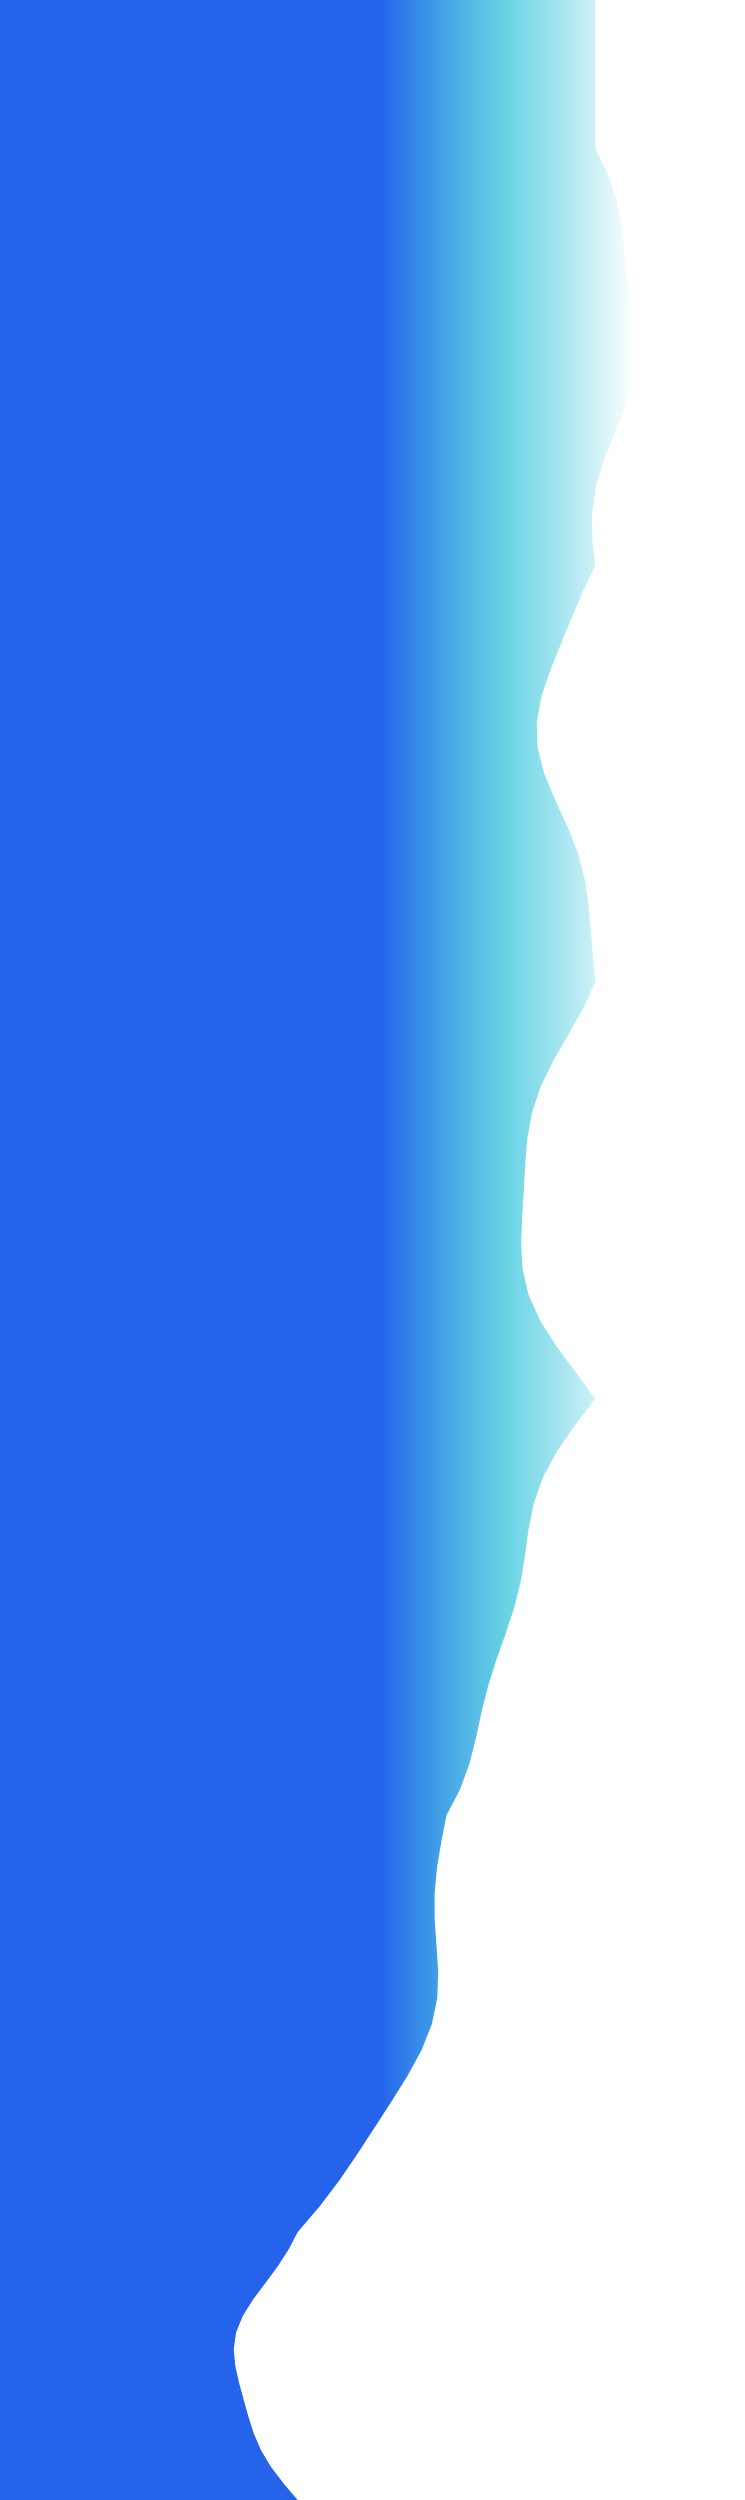
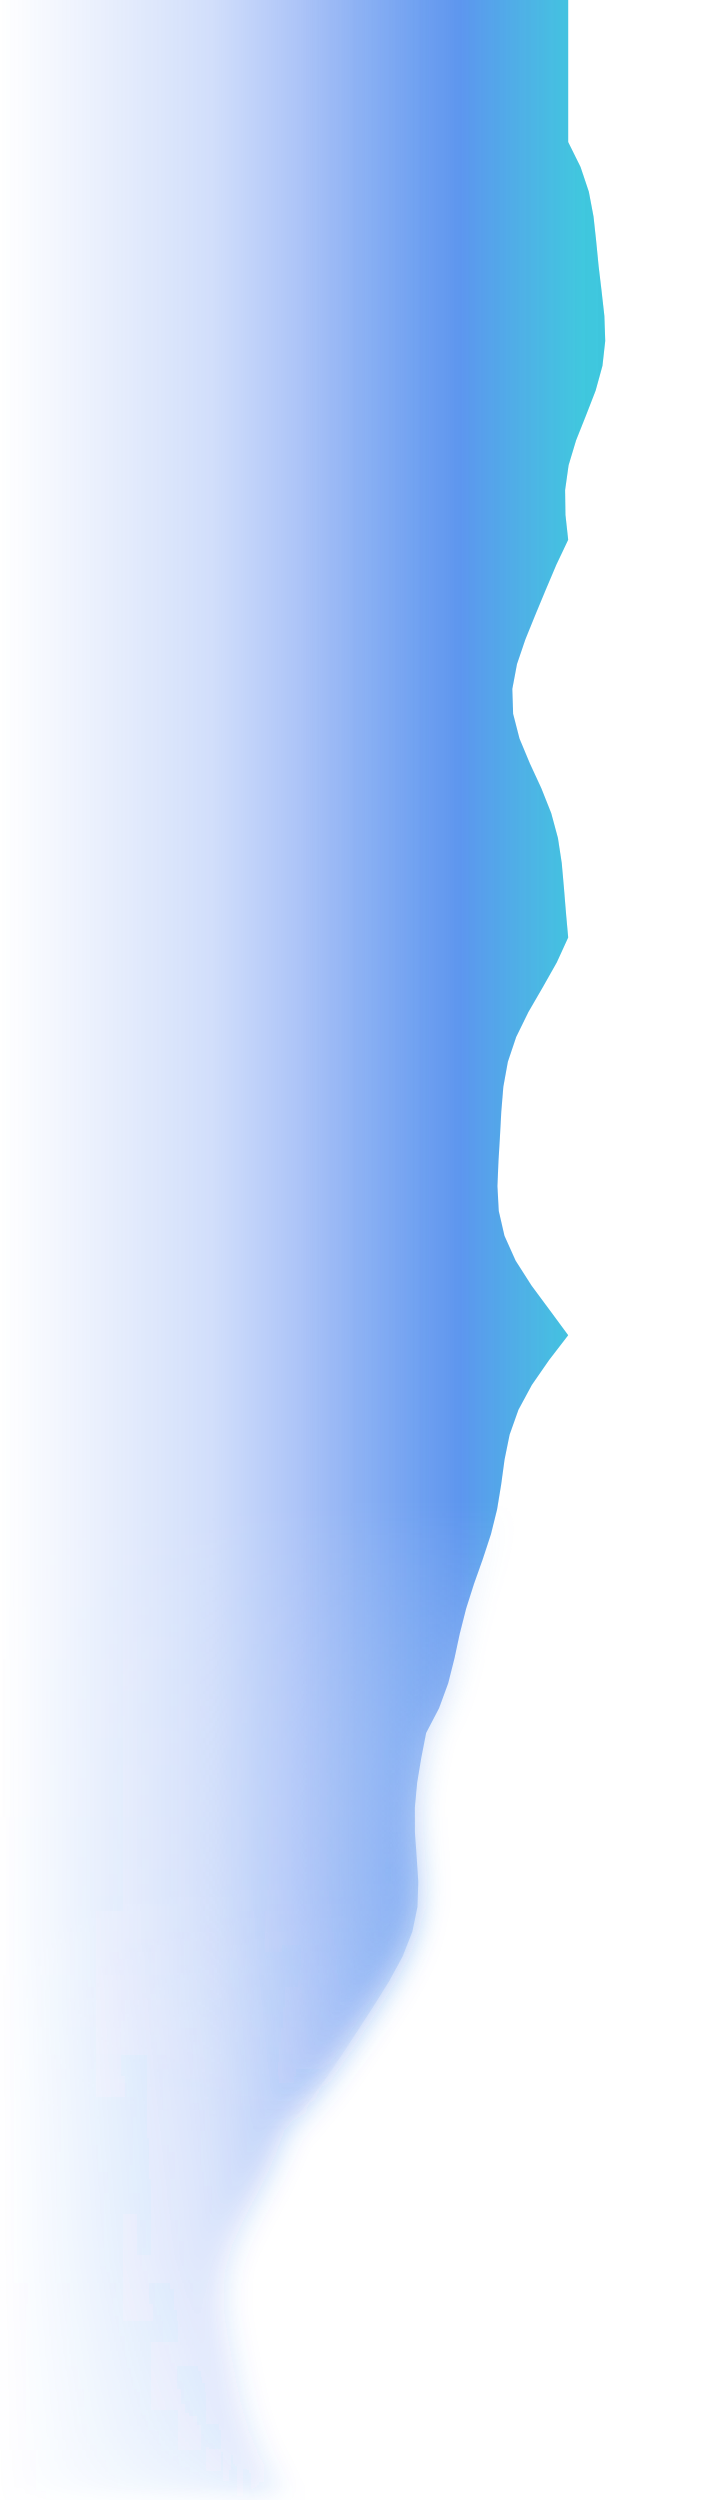
- <svg xmlns="http://www.w3.org/2000/svg" viewBox="0 0 100 336" preserveAspectRatio="none">
+ <svg xmlns="http://www.w3.org/2000/svg" viewBox="0 0 100 352" preserveAspectRatio="none">
  <defs>
-     <linearGradient id="grad-448" x1="0%" y1="0%" x2="100%" y2="0%">
-       <stop offset="0%" stop-color="rgb(37, 99, 235)" stop-opacity="1" />
-       <stop offset="60%" stop-color="rgb(37, 99, 235)" stop-opacity="1" />
-       <stop offset="80%" stop-color="rgb(6, 182, 212)" stop-opacity="0.6" />
-       <stop offset="92%" stop-color="rgb(6, 182, 212)" stop-opacity="0.25" />
-       <stop offset="100%" stop-color="rgb(6, 182, 212)" stop-opacity="0" />
+     <linearGradient id="area-448" x1="0%" y1="0%" x2="100%" y2="0%">
+       <stop offset="0%" stop-color="rgb(6, 182, 212)" stop-opacity="0" />
+       <stop offset="50%" stop-color="rgb(6, 182, 212)" stop-opacity="0" />
+       <stop offset="75%" stop-color="rgb(6, 182, 212)" stop-opacity="0.1" />
+       <stop offset="90%" stop-color="rgb(6, 182, 212)" stop-opacity="0.18" />
+       <stop offset="100%" stop-color="rgb(6, 182, 212)" stop-opacity="0.25" />
    </linearGradient>
+     <linearGradient id="spray-448" x1="0" y1="0" x2="100" y2="0" gradientUnits="userSpaceOnUse">
+       <stop offset="0%" stop-color="rgb(37, 99, 235)" stop-opacity="0" />
+       <stop offset="30%" stop-color="rgb(37, 99, 235)" stop-opacity="0.3" />
+       <stop offset="50%" stop-color="rgb(37, 99, 235)" stop-opacity="0.7" />
+       <stop offset="65%" stop-color="rgb(37, 99, 235)" stop-opacity="1" />
+       <stop offset="82%" stop-color="rgb(6, 182, 212)" stop-opacity="1" />
+       <stop offset="100%" stop-color="rgb(6, 182, 212)" stop-opacity="1" />
+     </linearGradient>
+     <mask id="fade-bottom-448">
+       <linearGradient id="fade-gradient-448" x1="0" y1="0" x2="0" y2="1">
+         <stop offset="0%" stop-color="white" />
+         <stop offset="75%" stop-color="white" />
+         <stop offset="90%" stop-color="rgb(200,200,200)" />
+         <stop offset="97%" stop-color="rgb(140,140,140)" />
+         <stop offset="100%" stop-color="rgb(80,80,80)" />
+       </linearGradient>
+       <rect x="0" y="0" width="100" height="352" fill="url(#fade-gradient-448)" />
+     </mask>
+     <linearGradient id="blur-reveal-448" x1="0" y1="0" x2="0" y2="1">
+       <stop offset="0%" stop-color="black" />
+       <stop offset="60%" stop-color="black" />
+       <stop offset="85%" stop-color="white" />
+       <stop offset="100%" stop-color="white" />
+     </linearGradient>
+     <mask id="blur-mask-448">
+       <rect x="0" y="0" width="100" height="352" fill="url(#blur-reveal-448)" />
+     </mask>
+     <linearGradient id="sharp-reveal-448" x1="0" y1="0" x2="0" y2="1">
+       <stop offset="0%" stop-color="white" />
+       <stop offset="60%" stop-color="white" />
+       <stop offset="85%" stop-color="black" />
+       <stop offset="100%" stop-color="black" />
+     </linearGradient>
+     <mask id="sharp-mask-448">
+       <rect x="0" y="0" width="100" height="352" fill="url(#sharp-reveal-448)" />
+     </mask>
+     <filter id="blur-448" x="-20%" y="-20%" width="140%" height="140%">
+       <feGaussianBlur stdDeviation="2" />
+     </filter>
  </defs>
-   <polygon points="0,0 80,0 80,20 81.736,23.5 82.909,27 83.569,30.5 83.946,34 84.288,37.5 84.705,41 85.097,44.5 85.216,48 84.826,51.5 83.862,55 82.504,58.5 81.111,62 80.059,65.5 79.567,69 79.617,72.5 80,76 78.339,79.5 76.857,83 75.403,86.5 73.983,90 72.793,93.5 72.135,97 72.246,100.5 73.148,104 74.608,107.5 76.225,111 77.613,114.5 78.559,118 79.092,121.5 79.402,125 79.686,128.5 80,132 78.399,135.5 76.423,139 74.396,142.5 72.681,146 71.507,149.5 70.873,153 70.583,156.5 70.395,160 70.185,163.5 70.04,167 70.225,170.5 71.029,174 72.598,177.5 74.832,181 77.423,184.5 80,188 77.307,191.5 74.884,195 72.995,198.5 71.754,202 71.043,205.5 70.567,209 69.996,212.5 69.13,216 67.983,219.5 66.741,223 65.627,226.5 64.741,230 63.987,233.5 63.106,237 61.824,240.5 60,244 59.317,247.5 58.735,251 58.41,254.5 58.42,258 58.669,261.5 58.896,265 58.774,268.5 58.052,272 56.671,275.5 54.765,279 52.575,282.5 50.307,286 48.024,289.5 45.639,293 42.994,296.5 40,300 38.832,302.25 37.395,304.5 35.735,306.75 34.051,309 32.632,311.25 31.724,313.5 31.417,315.75 31.623,318 32.132,320.25 32.742,322.5 33.371,324.75 34.086,327 35.047,329.25 36.384,331.5 38.091,333.75 40,336 0,336" fill="url(#grad-448)" />
+   <g mask="url(#blur-mask-448)" filter="url(#blur-448)">
+     <polygon points="0,0 80,0 80,20 81.736,23.5 82.909,27 83.569,30.5 83.946,34 84.288,37.5 84.705,41 85.097,44.5 85.216,48 84.826,51.5 83.862,55 82.504,58.5 81.111,62 80.059,65.5 79.567,69 79.617,72.5 80,76 78.339,79.5 76.857,83 75.403,86.5 73.983,90 72.793,93.5 72.135,97 72.246,100.5 73.148,104 74.608,107.5 76.225,111 77.613,114.5 78.559,118 79.092,121.5 79.402,125 79.686,128.5 80,132 78.399,135.5 76.423,139 74.396,142.5 72.681,146 71.507,149.5 70.873,153 70.583,156.5 70.395,160 70.185,163.5 70.04,167 70.225,170.5 71.029,174 72.598,177.5 74.832,181 77.423,184.5 80,188 77.307,191.5 74.884,195 72.995,198.5 71.754,202 71.043,205.5 70.567,209 69.996,212.5 69.13,216 67.983,219.5 66.741,223 65.627,226.5 64.741,230 63.987,233.5 63.106,237 61.824,240.5 60,244 59.317,247.5 58.735,251 58.41,254.5 58.42,258 58.669,261.5 58.896,265 58.774,268.5 58.052,272 56.671,275.5 54.765,279 52.575,282.5 50.307,286 48.024,289.5 45.639,293 42.994,296.5 40,300 38.832,303.25 37.395,306.5 35.735,309.75 34.051,313 32.632,316.25 31.724,319.5 31.417,322.75 31.623,326 32.132,329.25 32.742,332.5 33.371,335.75 34.086,339 35.047,342.25 36.384,345.5 38.091,348.75 40,352 0,352" fill="url(#spray-448)" fill-opacity="0.7" mask="url(#fade-bottom-448)" />
+     <polygon points="0,0 80,0 80,20 81.736,23.5 82.909,27 83.569,30.5 83.946,34 84.288,37.5 84.705,41 85.097,44.5 85.216,48 84.826,51.5 83.862,55 82.504,58.5 81.111,62 80.059,65.5 79.567,69 79.617,72.5 80,76 78.339,79.5 76.857,83 75.403,86.5 73.983,90 72.793,93.5 72.135,97 72.246,100.5 73.148,104 74.608,107.5 76.225,111 77.613,114.5 78.559,118 79.092,121.5 79.402,125 79.686,128.5 80,132 78.399,135.5 76.423,139 74.396,142.5 72.681,146 71.507,149.5 70.873,153 70.583,156.5 70.395,160 70.185,163.5 70.04,167 70.225,170.5 71.029,174 72.598,177.5 74.832,181 77.423,184.5 80,188 77.307,191.5 74.884,195 72.995,198.5 71.754,202 71.043,205.5 70.567,209 69.996,212.5 69.13,216 67.983,219.5 66.741,223 65.627,226.5 64.741,230 63.987,233.5 63.106,237 61.824,240.5 60,244 59.317,247.5 58.735,251 58.41,254.5 58.42,258 58.669,261.5 58.896,265 58.774,268.5 58.052,272 56.671,275.5 54.765,279 52.575,282.5 50.307,286 48.024,289.5 45.639,293 42.994,296.5 40,300 38.832,303.25 37.395,306.5 35.735,309.75 34.051,313 32.632,316.25 31.724,319.5 31.417,322.75 31.623,326 32.132,329.25 32.742,332.5 33.371,335.75 34.086,339 35.047,342.25 36.384,345.5 38.091,348.75 40,352 0,352" fill="url(#area-448)" />
+   </g>
+   <g mask="url(#sharp-mask-448)">
+     <polygon points="0,0 80,0 80,20 81.736,23.5 82.909,27 83.569,30.5 83.946,34 84.288,37.5 84.705,41 85.097,44.5 85.216,48 84.826,51.5 83.862,55 82.504,58.5 81.111,62 80.059,65.5 79.567,69 79.617,72.5 80,76 78.339,79.5 76.857,83 75.403,86.5 73.983,90 72.793,93.5 72.135,97 72.246,100.5 73.148,104 74.608,107.5 76.225,111 77.613,114.5 78.559,118 79.092,121.5 79.402,125 79.686,128.5 80,132 78.399,135.5 76.423,139 74.396,142.5 72.681,146 71.507,149.5 70.873,153 70.583,156.5 70.395,160 70.185,163.5 70.04,167 70.225,170.5 71.029,174 72.598,177.5 74.832,181 77.423,184.5 80,188 77.307,191.5 74.884,195 72.995,198.5 71.754,202 71.043,205.5 70.567,209 69.996,212.5 69.13,216 67.983,219.5 66.741,223 65.627,226.5 64.741,230 63.987,233.5 63.106,237 61.824,240.5 60,244 59.317,247.5 58.735,251 58.41,254.5 58.42,258 58.669,261.5 58.896,265 58.774,268.5 58.052,272 56.671,275.5 54.765,279 52.575,282.5 50.307,286 48.024,289.5 45.639,293 42.994,296.5 40,300 38.832,303.25 37.395,306.5 35.735,309.75 34.051,313 32.632,316.25 31.724,319.5 31.417,322.75 31.623,326 32.132,329.25 32.742,332.5 33.371,335.75 34.086,339 35.047,342.25 36.384,345.5 38.091,348.75 40,352 0,352" fill="url(#spray-448)" fill-opacity="0.7" mask="url(#fade-bottom-448)" />
+     <polygon points="0,0 80,0 80,20 81.736,23.5 82.909,27 83.569,30.5 83.946,34 84.288,37.5 84.705,41 85.097,44.5 85.216,48 84.826,51.5 83.862,55 82.504,58.5 81.111,62 80.059,65.5 79.567,69 79.617,72.5 80,76 78.339,79.5 76.857,83 75.403,86.5 73.983,90 72.793,93.5 72.135,97 72.246,100.5 73.148,104 74.608,107.5 76.225,111 77.613,114.5 78.559,118 79.092,121.5 79.402,125 79.686,128.5 80,132 78.399,135.5 76.423,139 74.396,142.5 72.681,146 71.507,149.5 70.873,153 70.583,156.5 70.395,160 70.185,163.5 70.04,167 70.225,170.5 71.029,174 72.598,177.5 74.832,181 77.423,184.5 80,188 77.307,191.5 74.884,195 72.995,198.5 71.754,202 71.043,205.5 70.567,209 69.996,212.5 69.13,216 67.983,219.5 66.741,223 65.627,226.5 64.741,230 63.987,233.5 63.106,237 61.824,240.5 60,244 59.317,247.5 58.735,251 58.41,254.5 58.42,258 58.669,261.5 58.896,265 58.774,268.5 58.052,272 56.671,275.5 54.765,279 52.575,282.5 50.307,286 48.024,289.5 45.639,293 42.994,296.5 40,300 38.832,303.25 37.395,306.5 35.735,309.75 34.051,313 32.632,316.25 31.724,319.5 31.417,322.75 31.623,326 32.132,329.25 32.742,332.5 33.371,335.75 34.086,339 35.047,342.25 36.384,345.5 38.091,348.75 40,352 0,352" fill="url(#area-448)" />
+   </g>
</svg>
